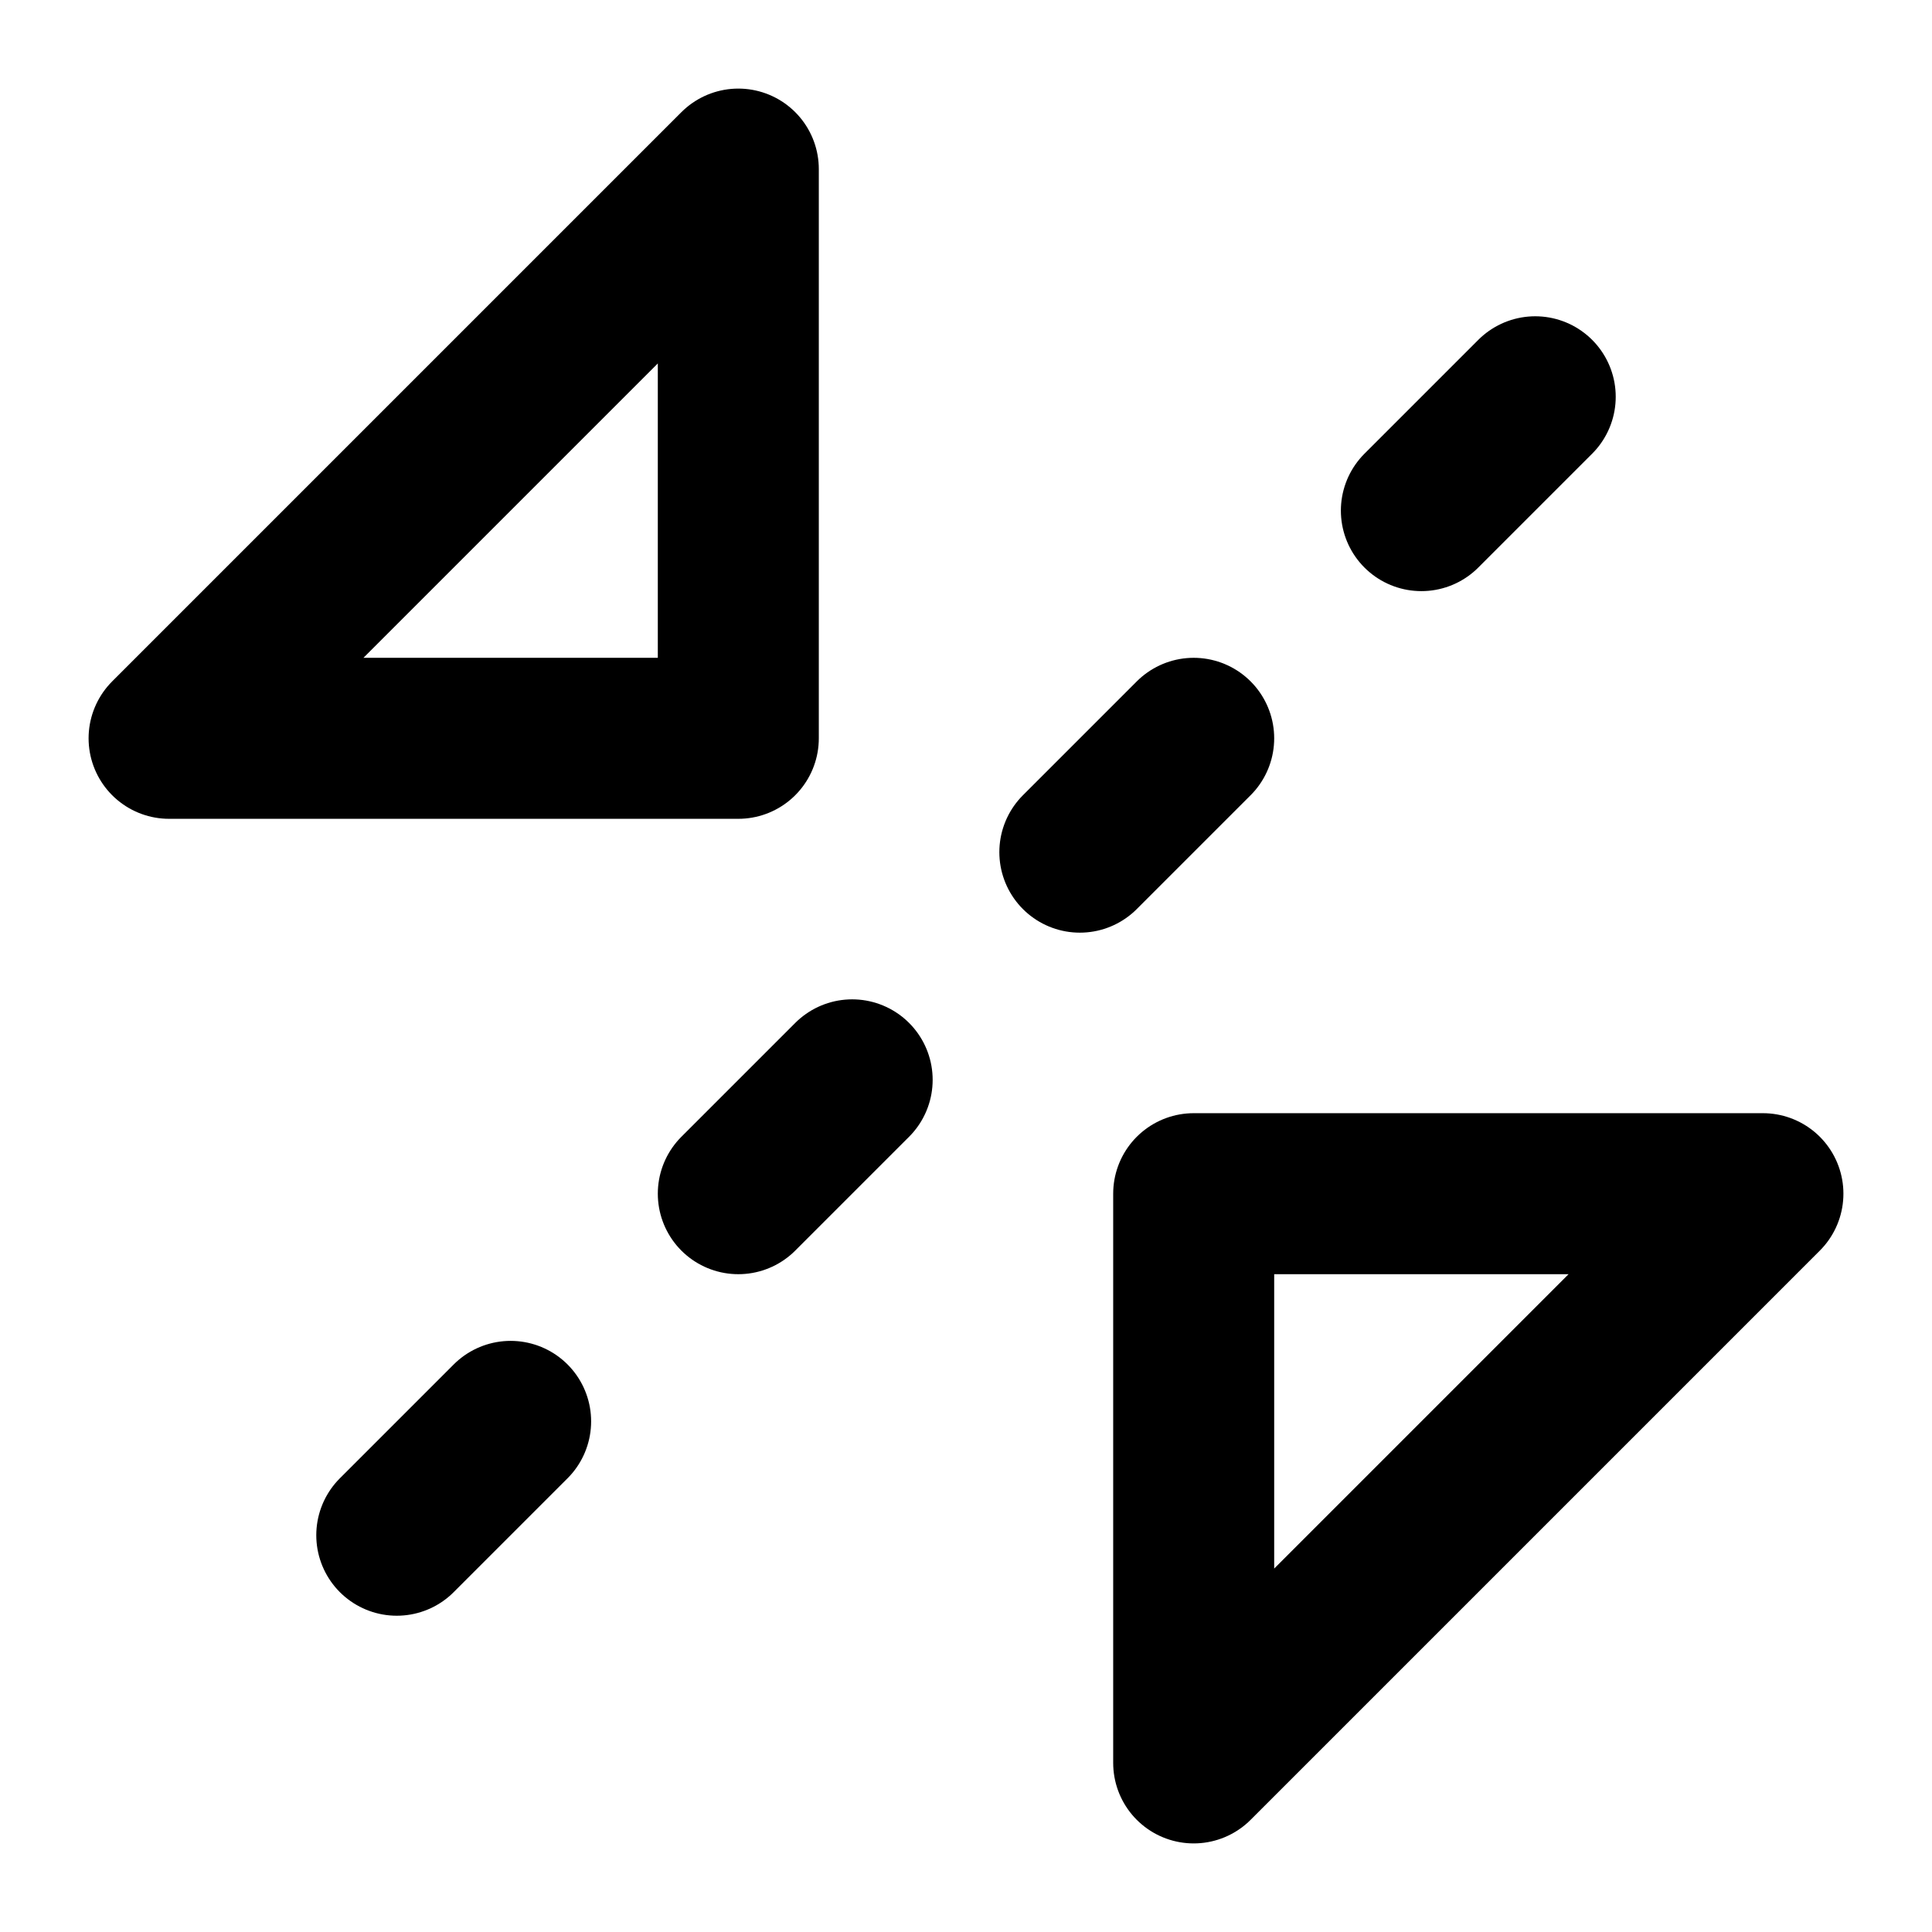
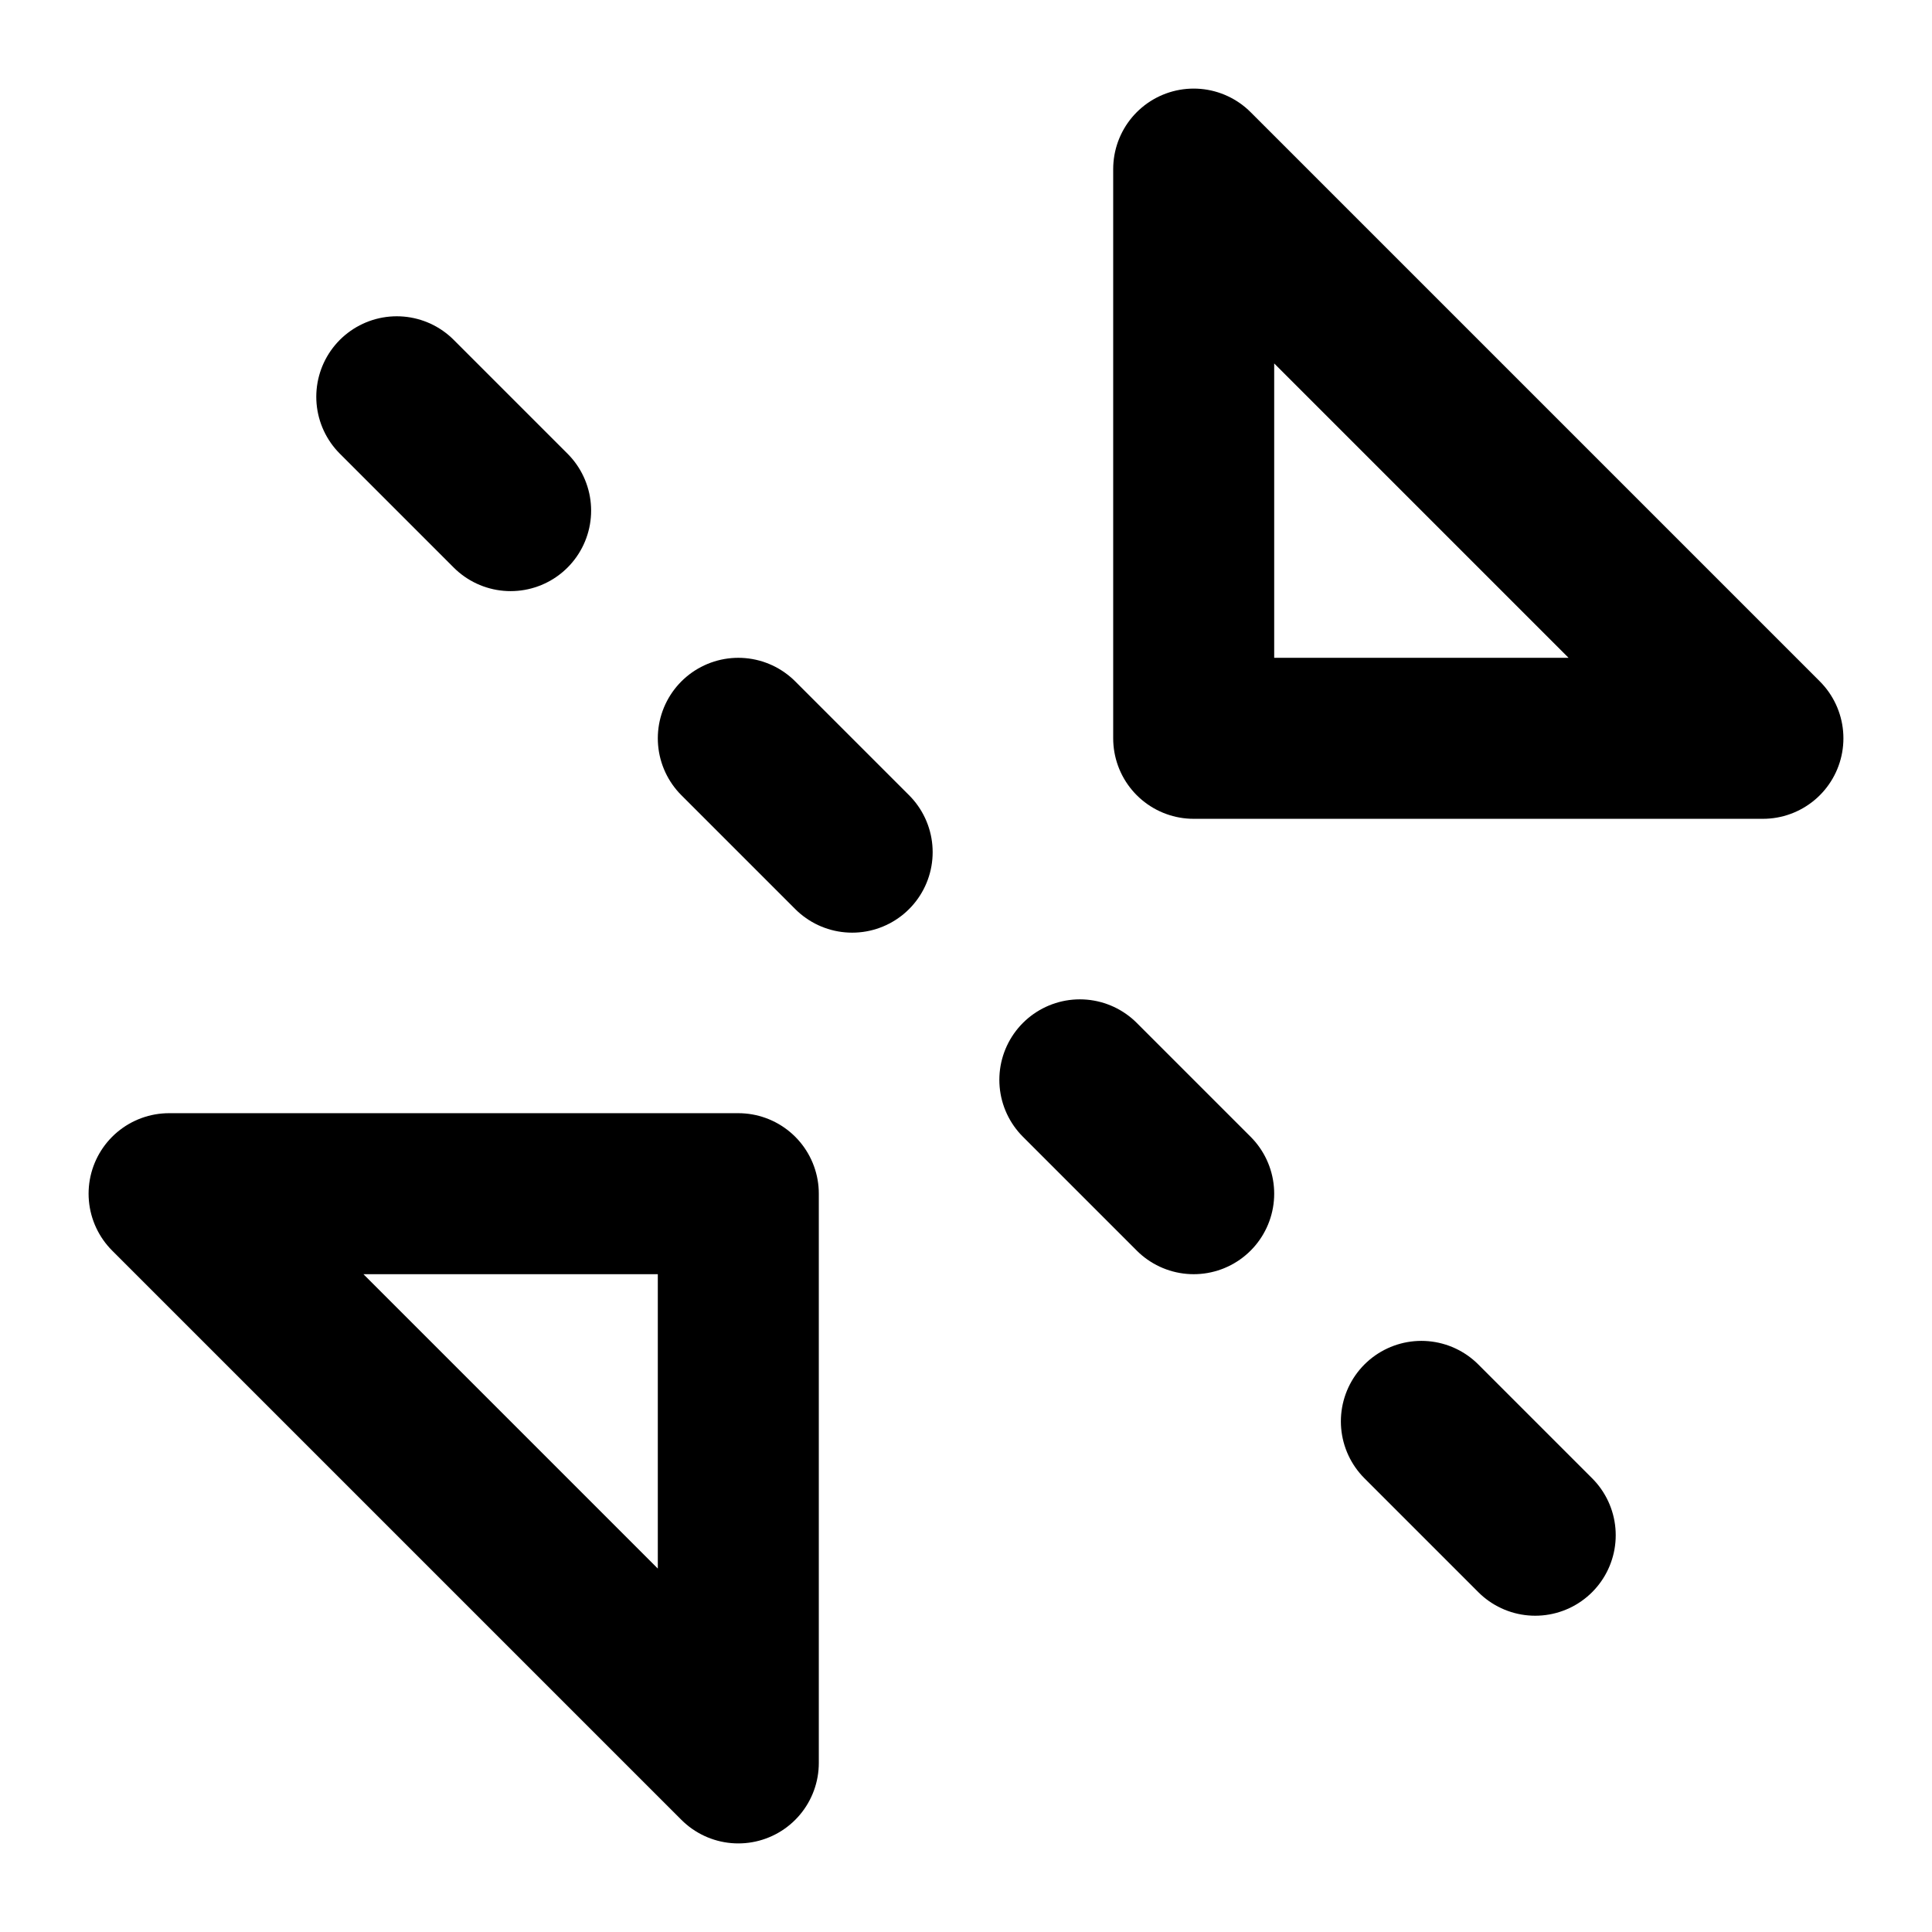
<svg xmlns="http://www.w3.org/2000/svg" viewBox="0 0 24 24" fill="none" stroke="currentColor" stroke-width="2" stroke-linecap="round" stroke-linejoin="round">
-   <g transform="rotate(45 12 12)">
+   <g transform="rotate(-45 12 12)">
    <path d="m3 7 5 5-5 5V7" />
    <path d="m21 7-5 5 5 5V7" />
    <line x1="12" y1="20" x2="12" y2="22" />
    <line x1="12" y1="14" x2="12" y2="16" />
    <line x1="12" y1="8" x2="12" y2="10" />
    <line x1="12" y1="2" x2="12" y2="4" />
  </g>
</svg>
